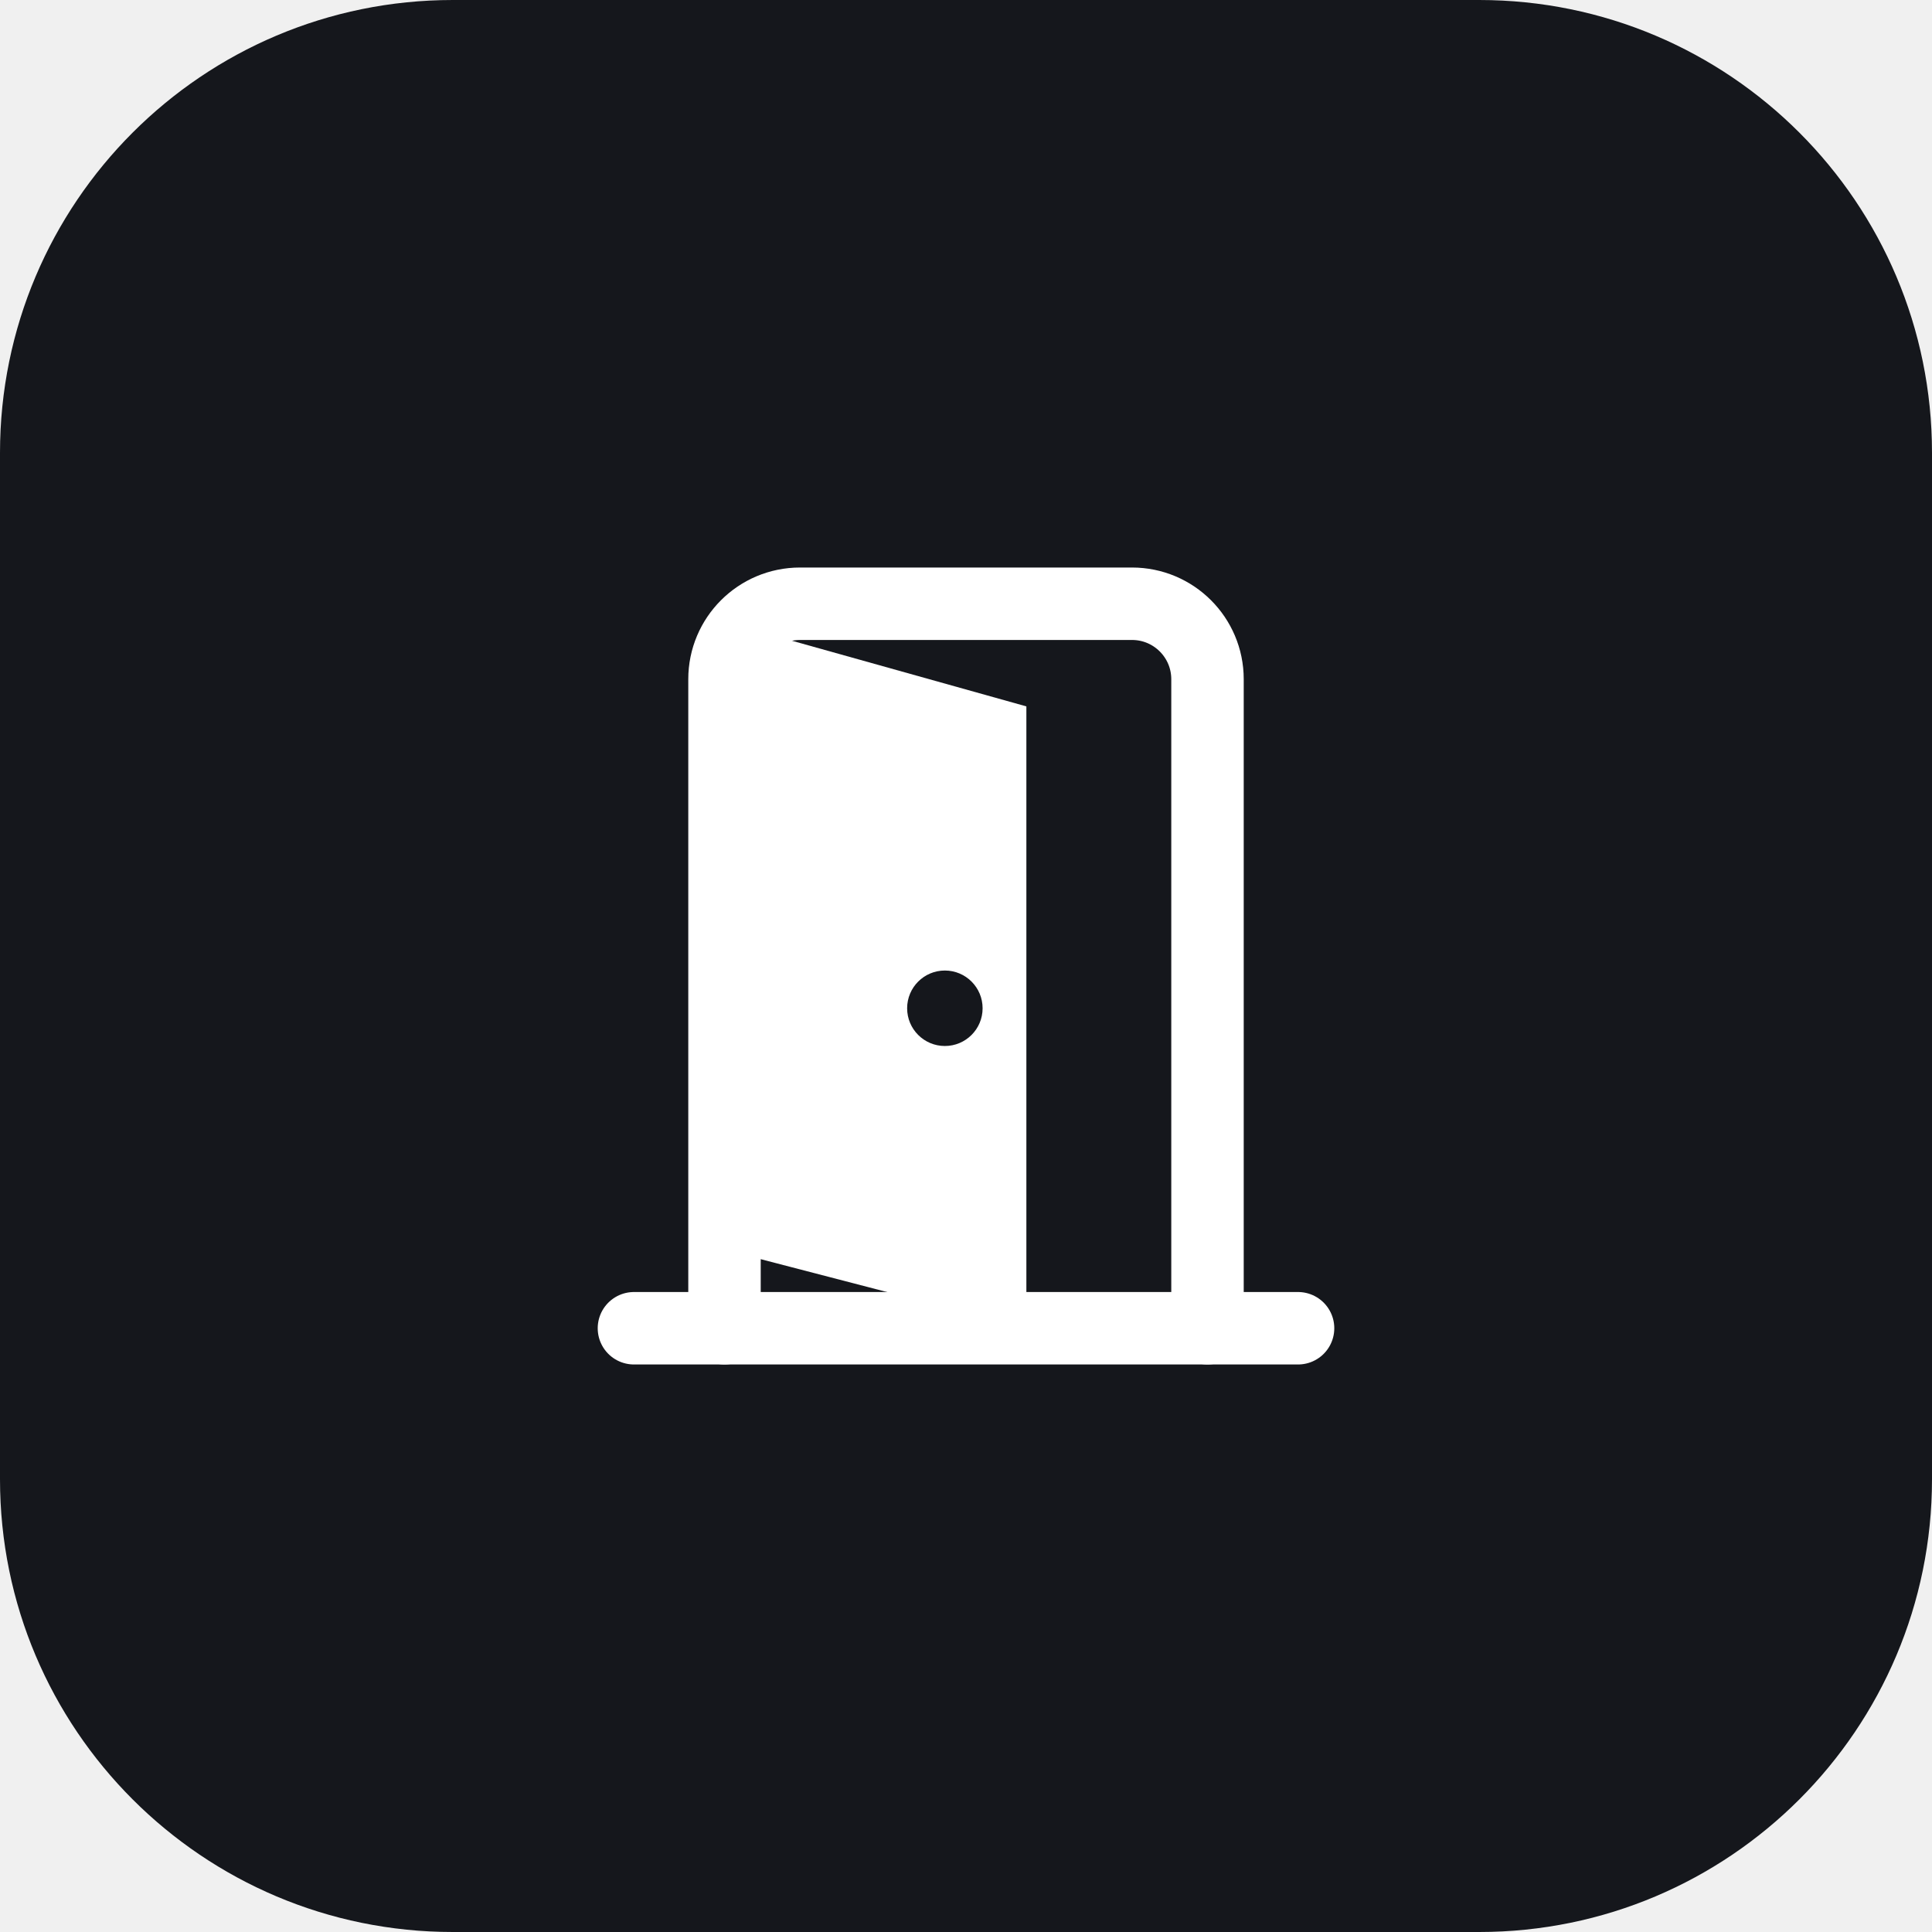
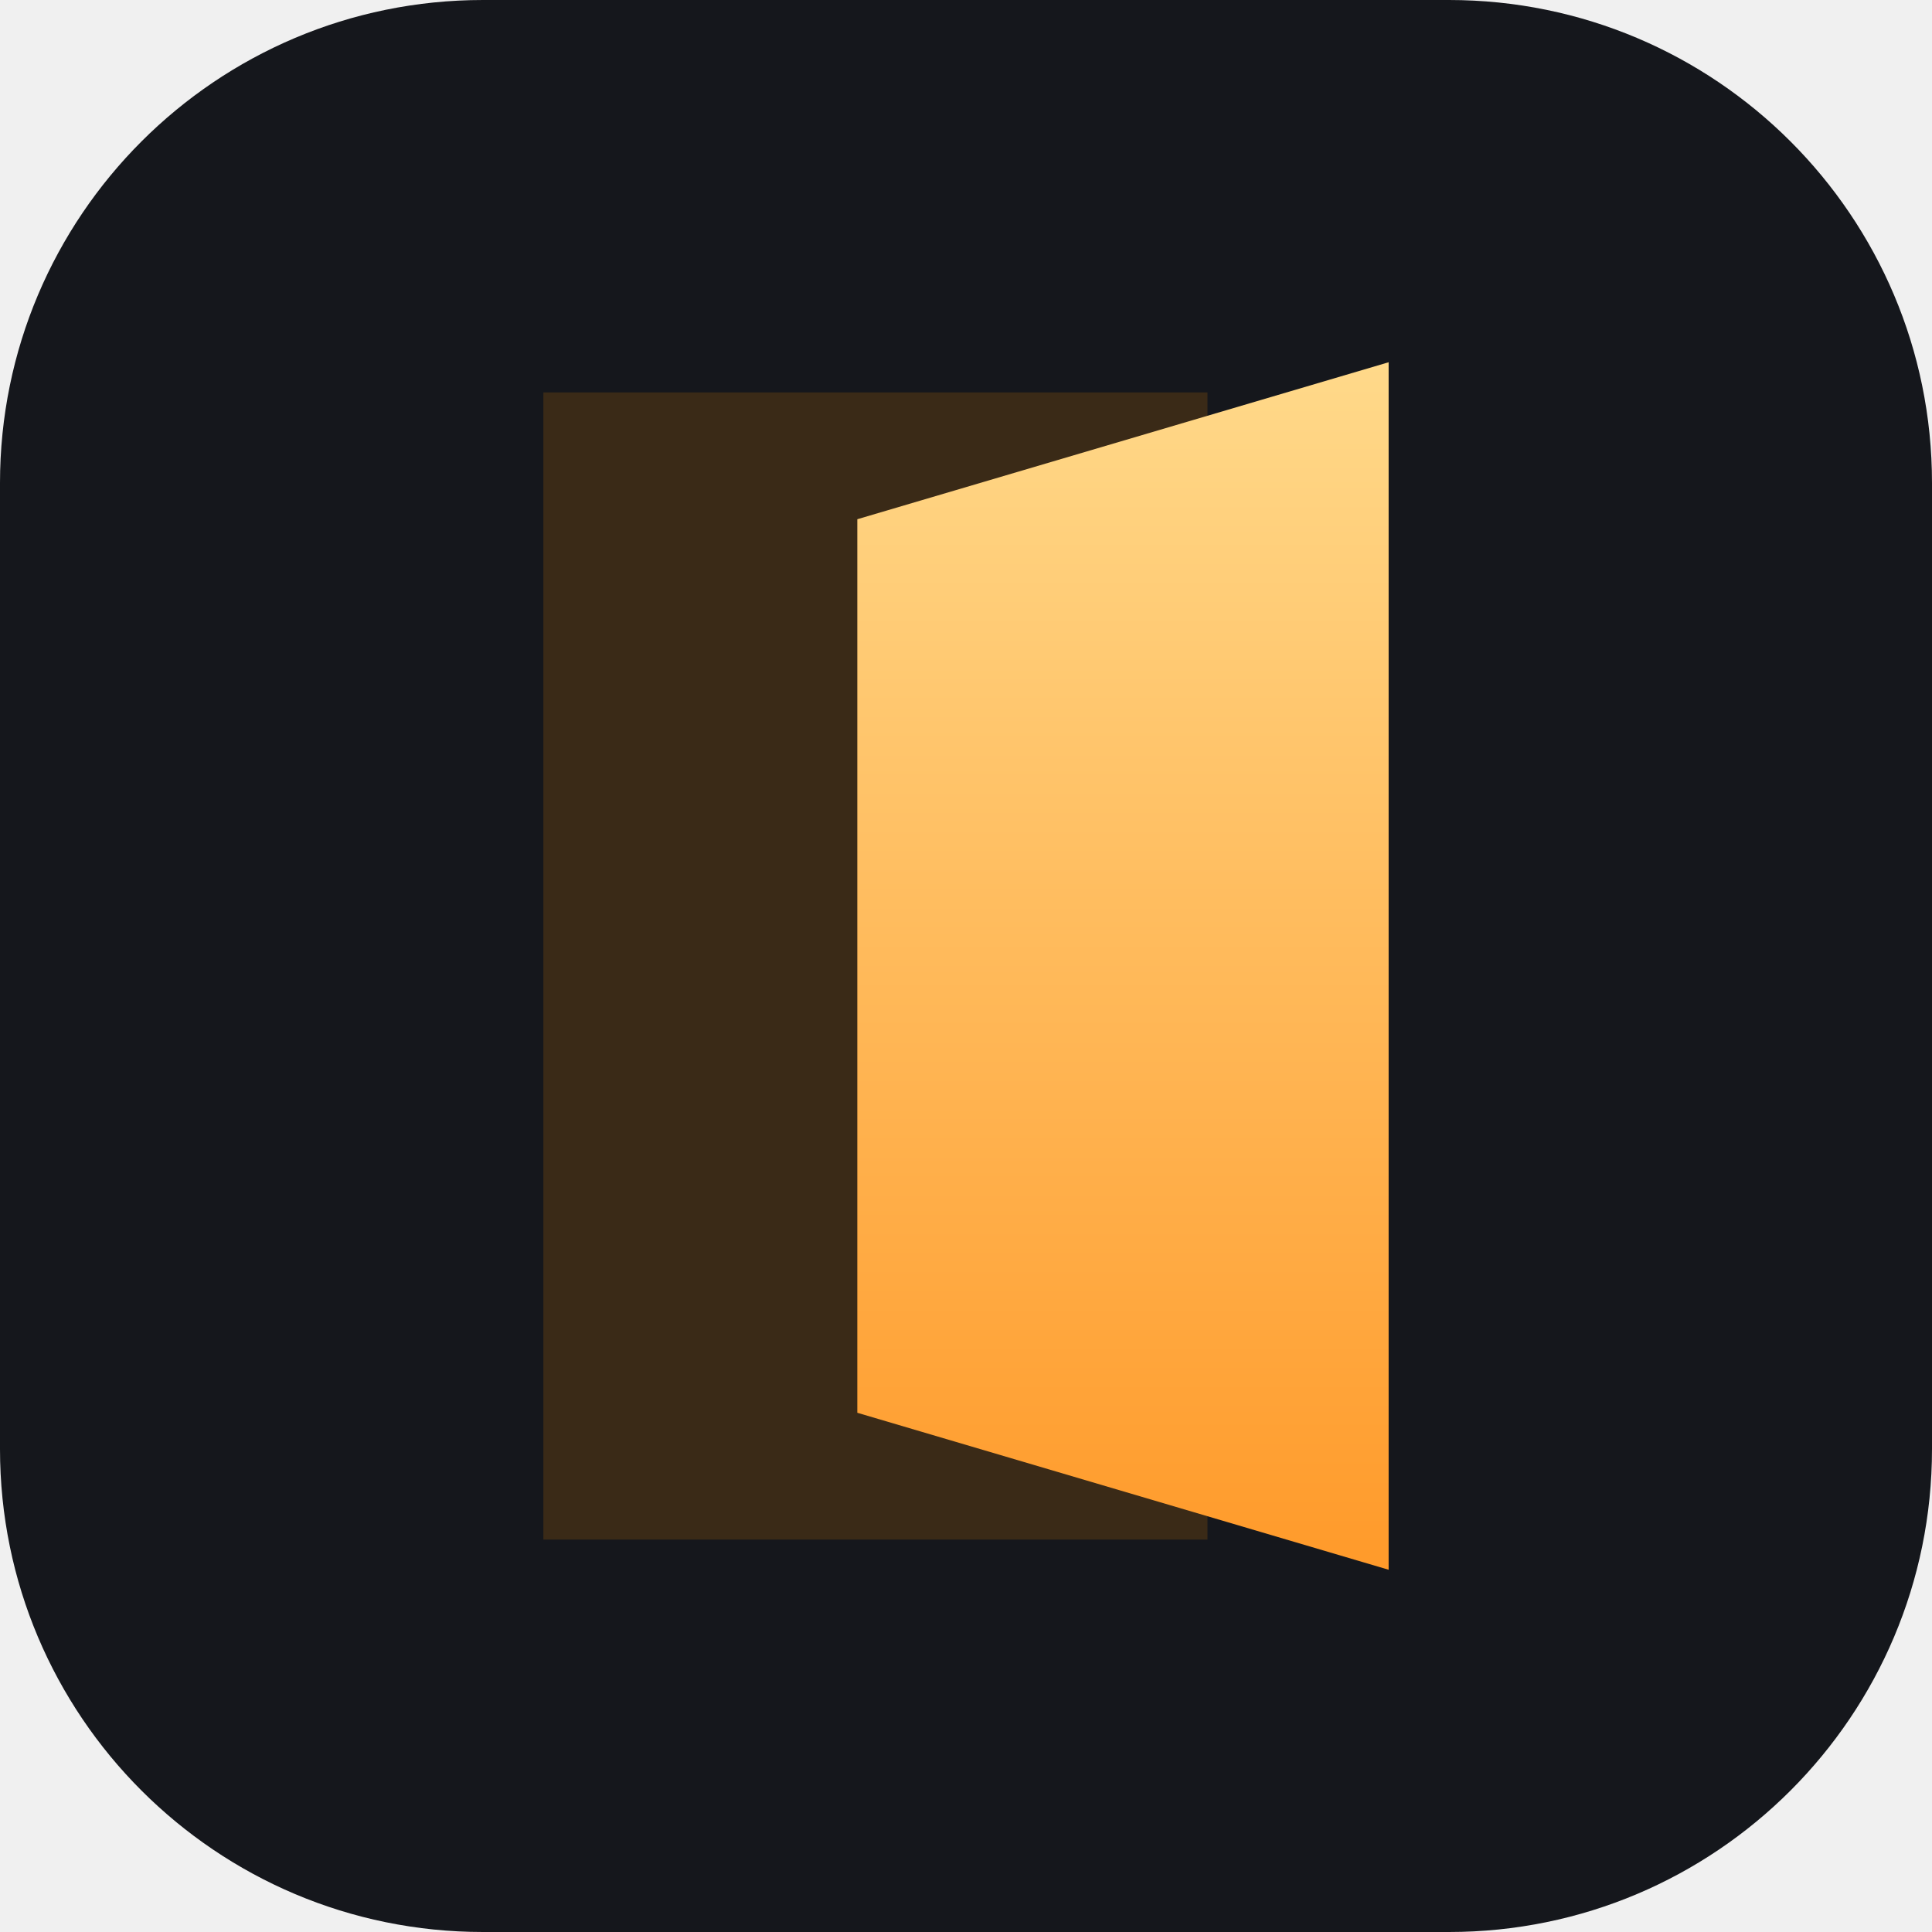
- <svg xmlns="http://www.w3.org/2000/svg" viewBox="0 0 64 64">
-   <rect width="64" height="64" rx="15" fill="#15171c" />
-   <g transform="translate(16 16)" fill="none" stroke="#ffffff" stroke-width="2.4" stroke-linecap="round" stroke-linejoin="round">
-     <path d="M8 28V6.5A2.5 2.5 0 0 1 10.5 4h11A2.5 2.5 0 0 1 24 6.5V28" />
-     <path d="M5 28h22" />
-     <path d="M8 4.6 18 7.4v20.6l-10-2.6Z" fill="#ffffff" stroke="none" />
-     <circle cx="15.3" cy="17.4" r="1.25" fill="#15171c" stroke="none" />
-   </g>
+ <svg xmlns="http://www.w3.org/2000/svg" viewBox="0 0 32 32">
+   <defs>
+     <linearGradient id="l" x1="0" y1="0" x2="0" y2="1">
+       <stop offset="0" stop-color="#ffd98a" />
+       <stop offset="1" stop-color="#ff9a2a" />
+     </linearGradient>
+   </defs>
+   <rect width="32" height="32" rx="8" fill="#15171c" />
+   <path d="M9 6.5h11v19H9Z" fill="#3a2a17" />
+   <path d="M14.2 8.6 23 6v20l-8.8-2.6Z" fill="url(#l)" />
</svg>
